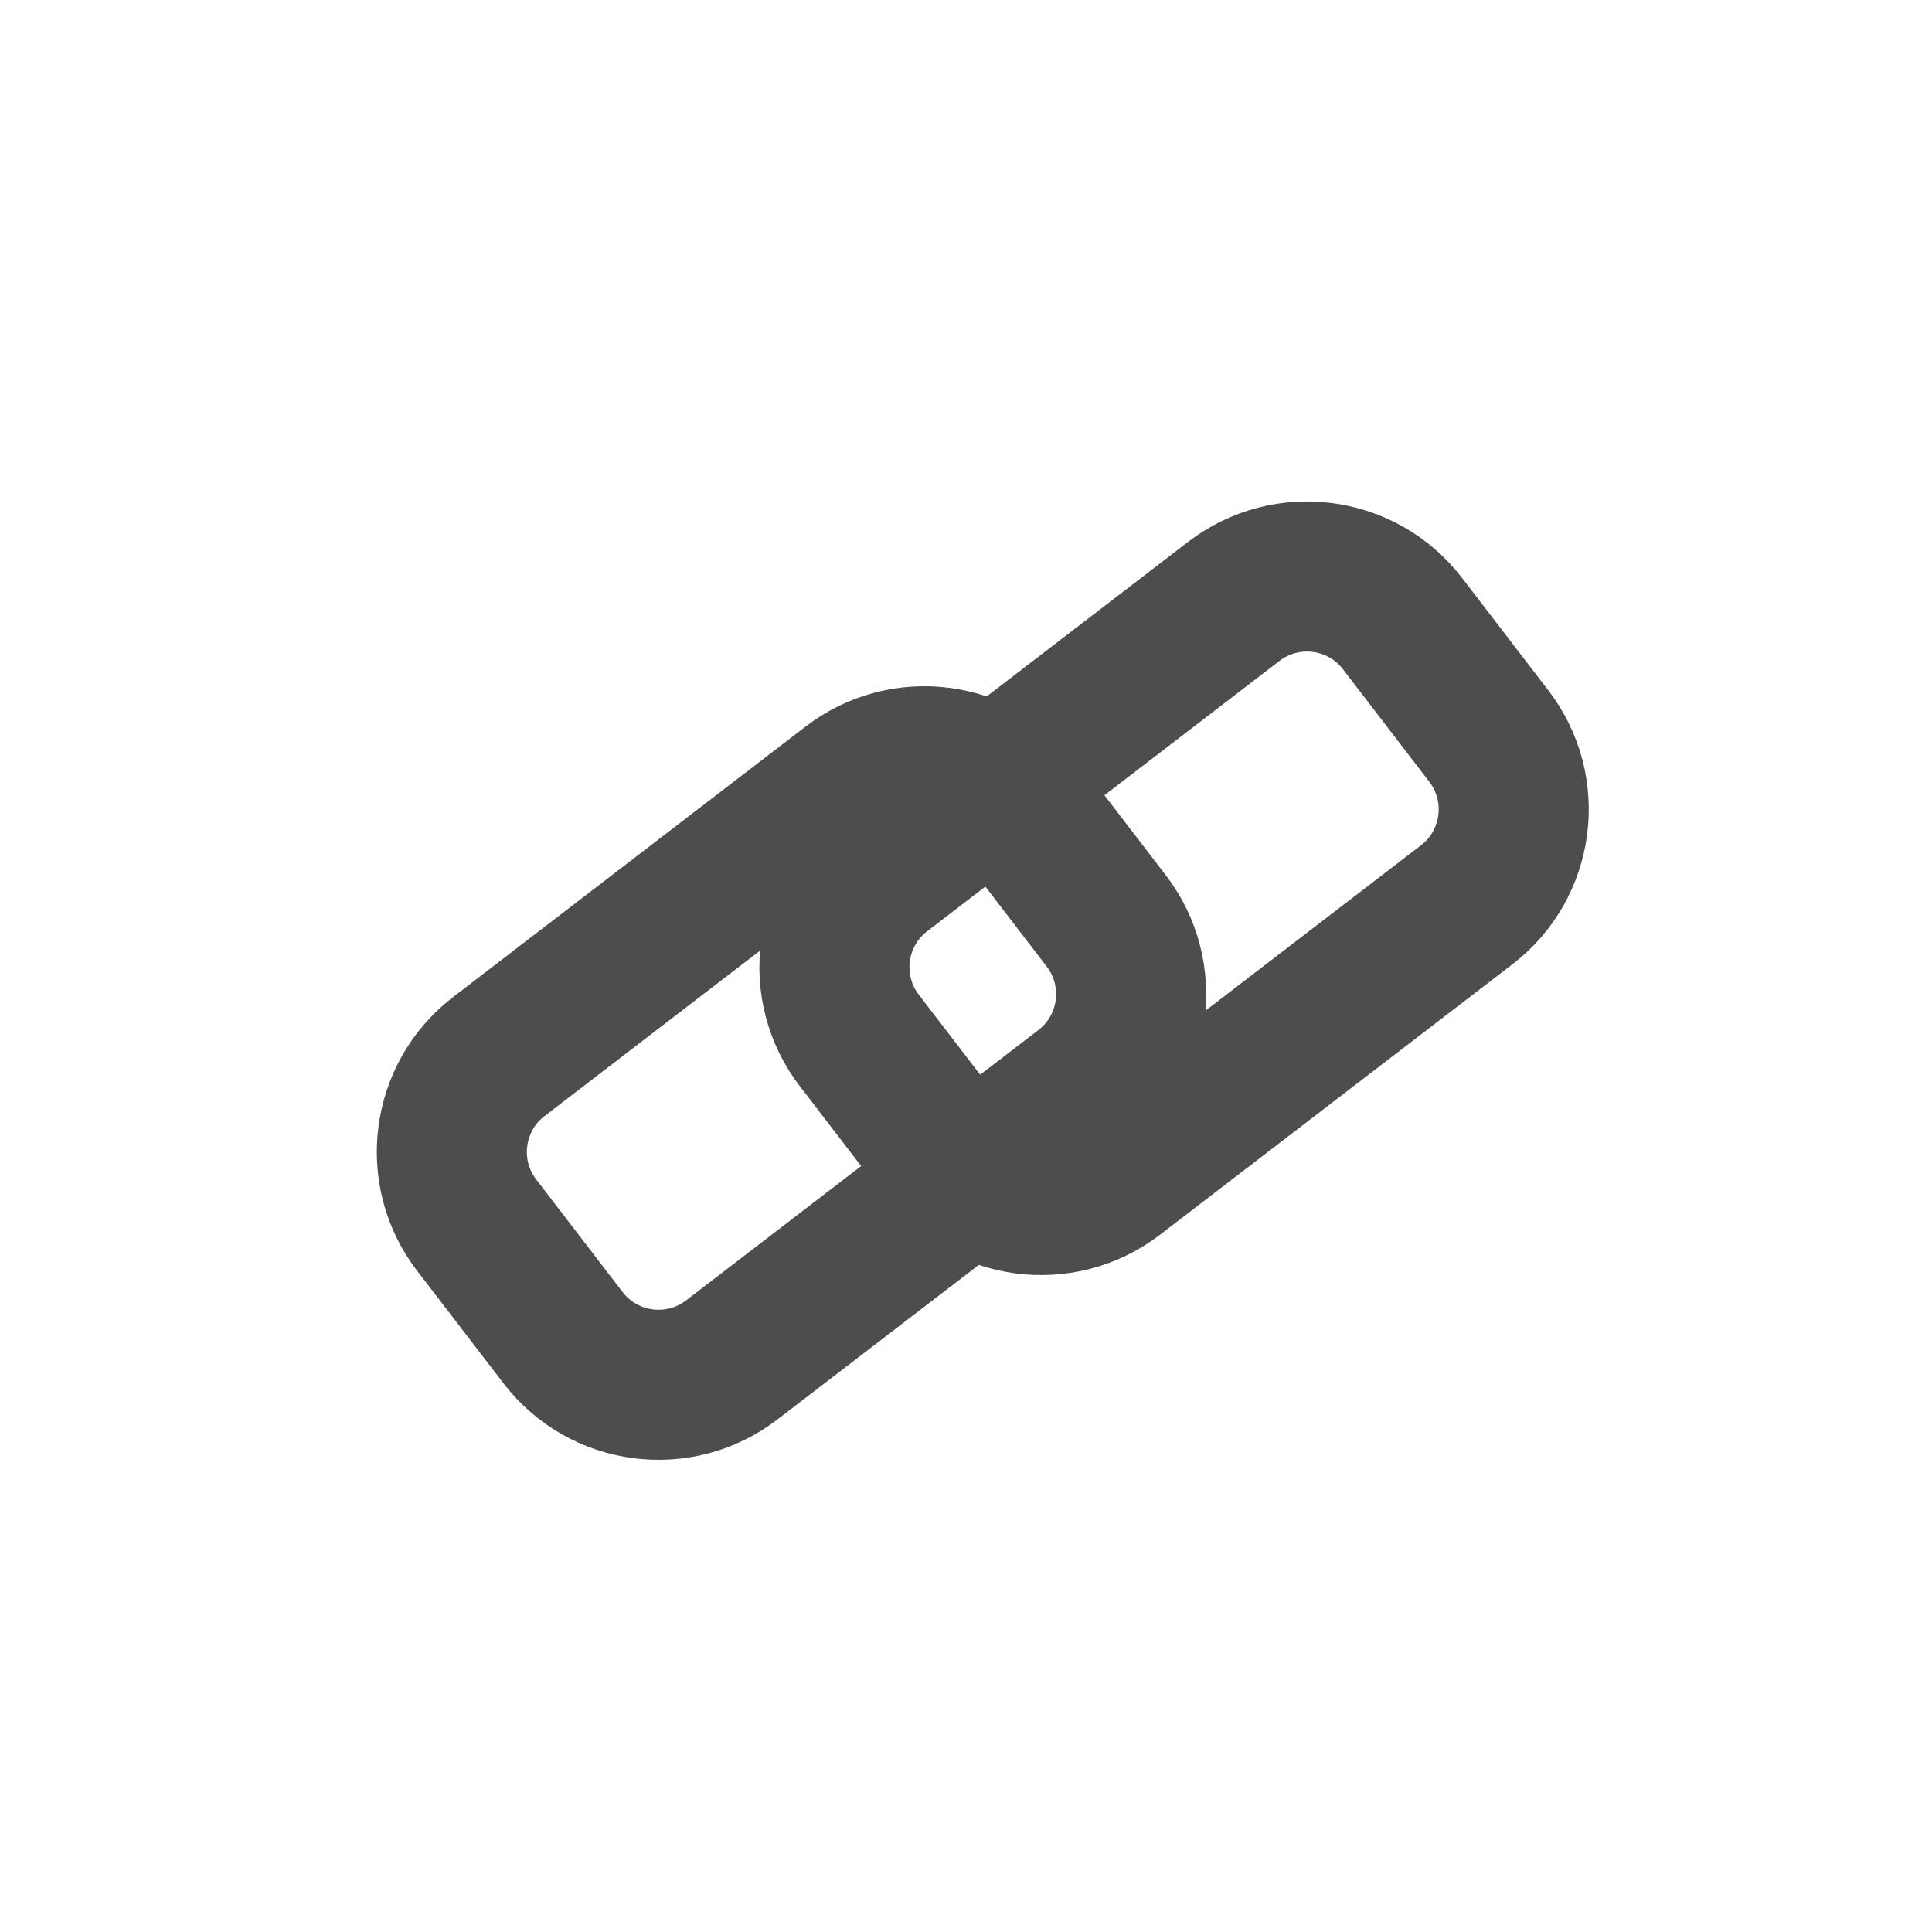
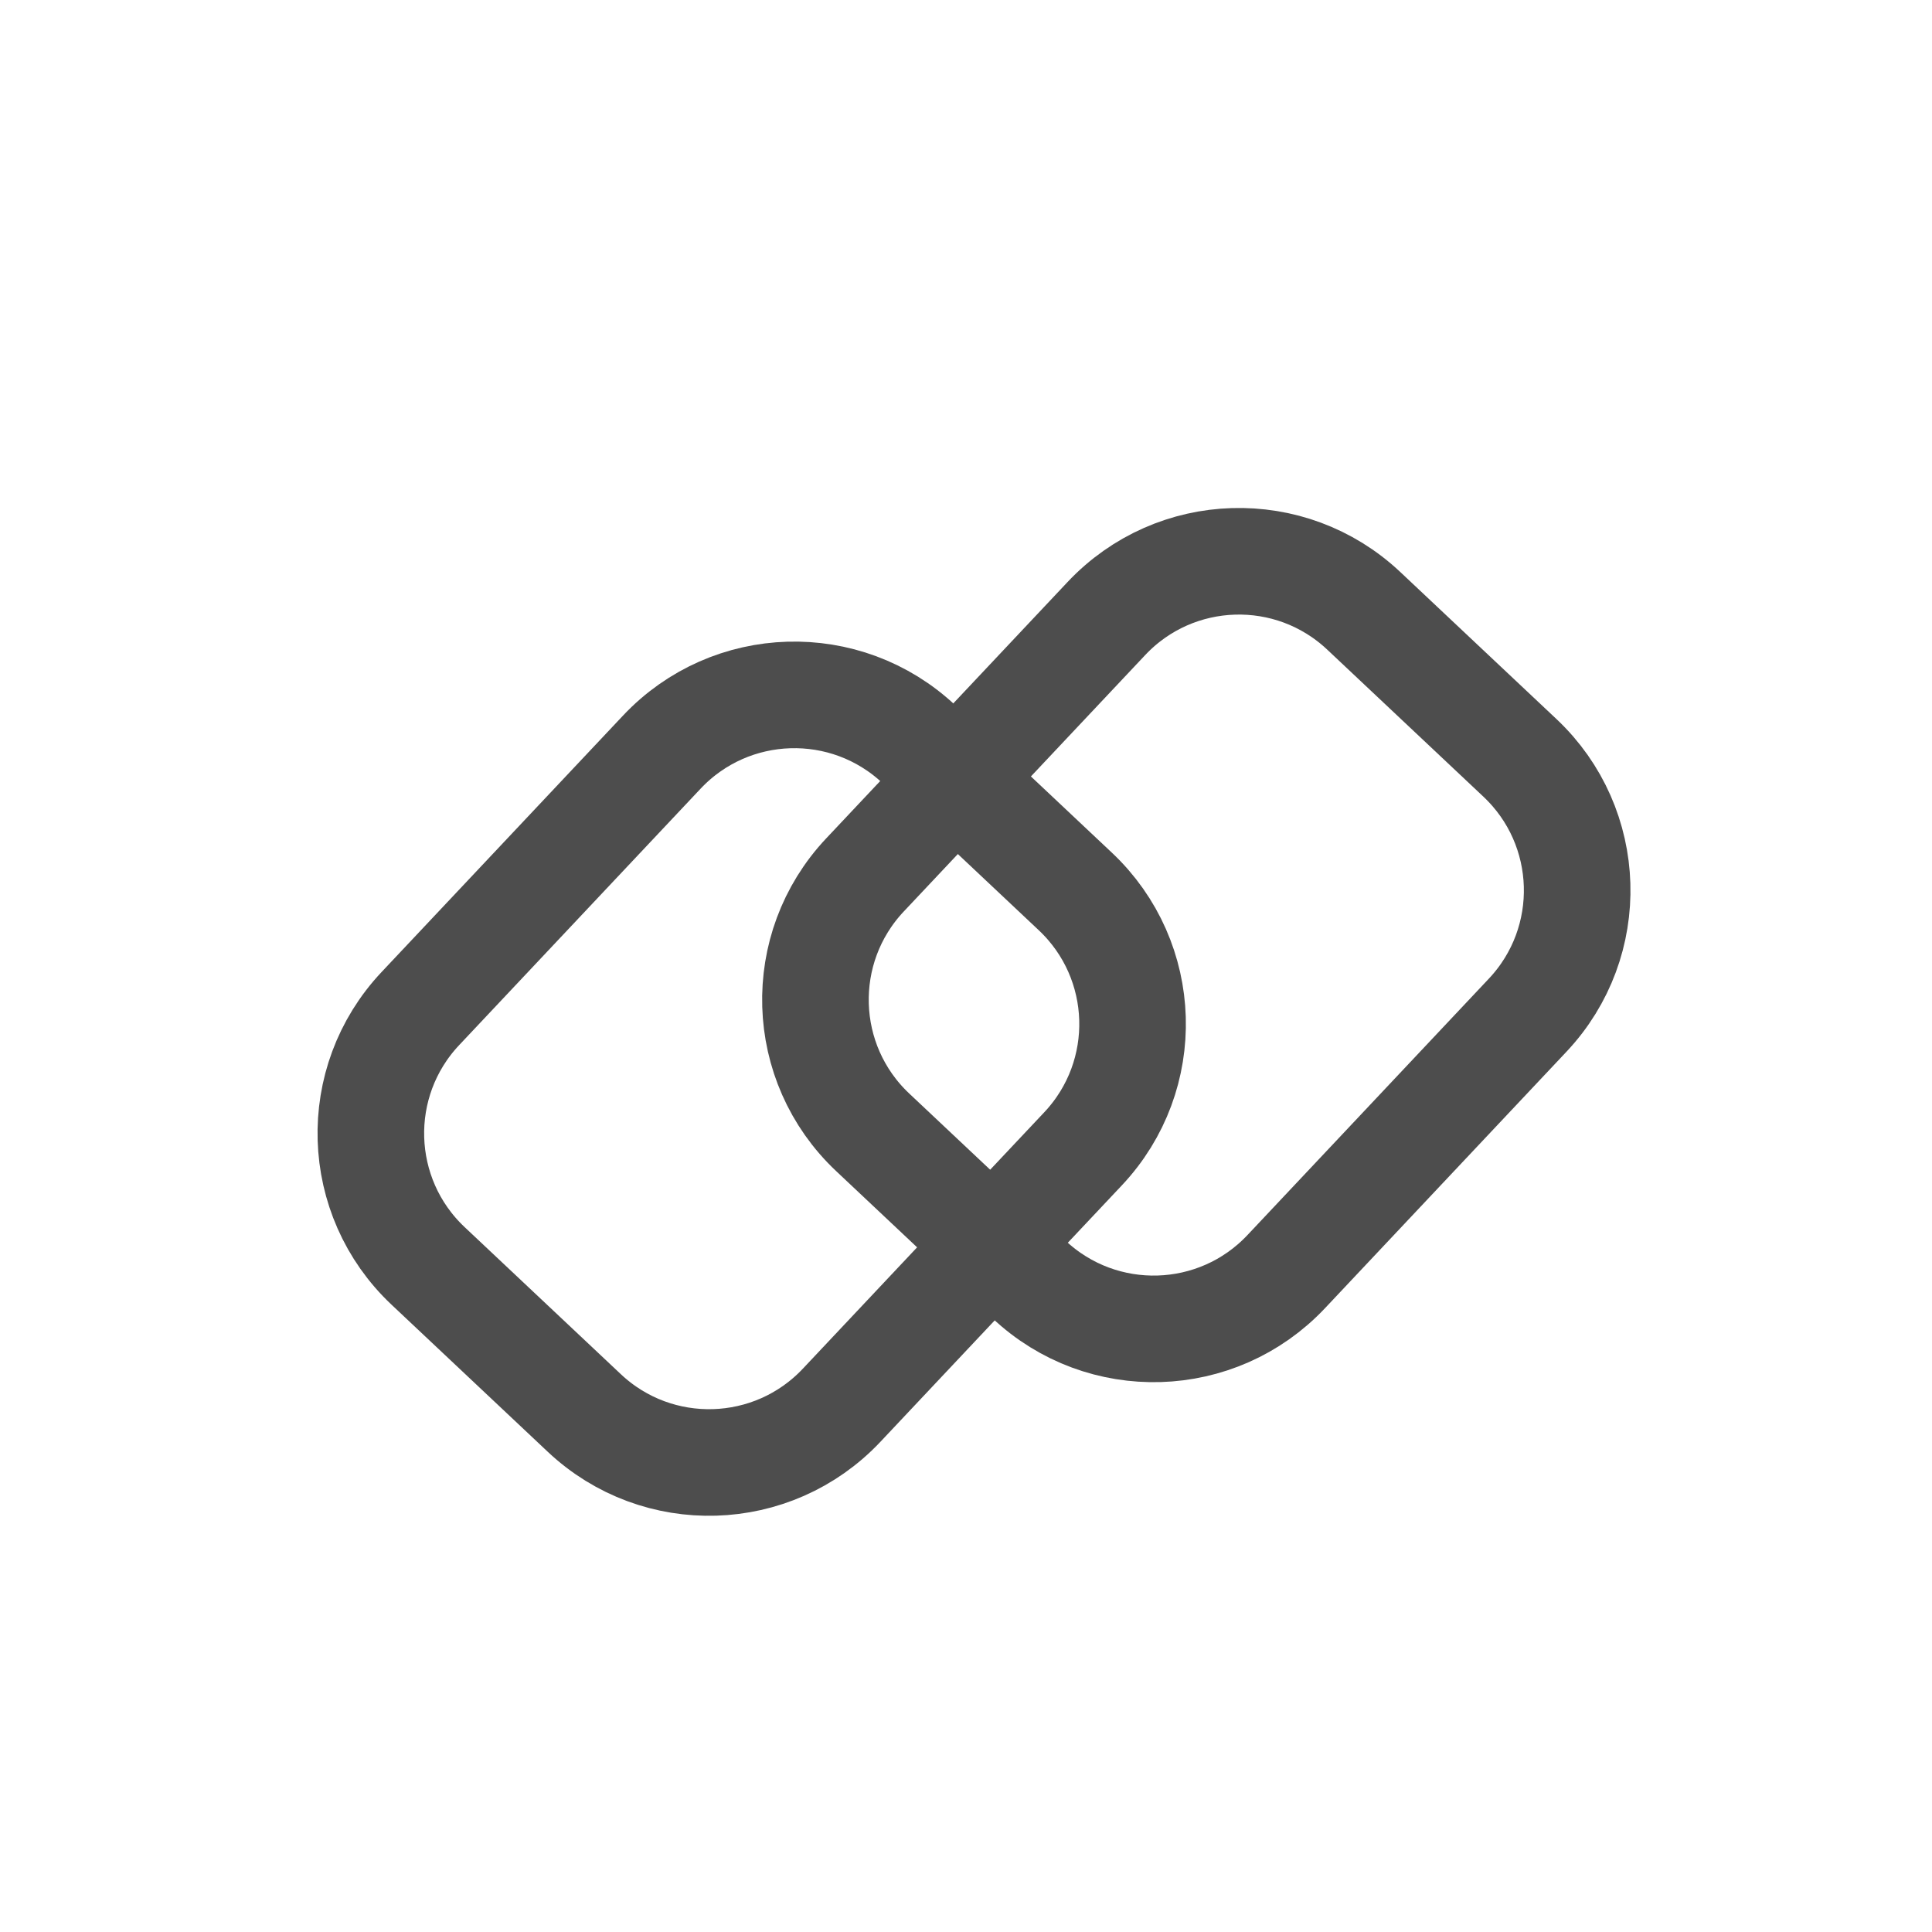
- <svg xmlns="http://www.w3.org/2000/svg" id="svg2" height="29pt" width="29pt" version="1.0" viewBox="13 43 29 29">
-   <g id="iconSymbol" stroke-linejoin="miter" transform="matrix(0.7446032,-0.5714062,0.5714062,0.7446032,-26.72,29.85943)" stroke="#4d4d4d" stroke-width="2.4" fill="none">
-     <rect ry="1.924" height="6.117" width="10.95" y="55.132" x="19.169" />
-     <rect ry="1.924" height="6.117" width="10.95" y="56.513" x="25.822" />
+ <svg xmlns="http://www.w3.org/2000/svg" id="svg2" height="29pt" viewBox="13 43 29 29" width="29pt" version="1.0">
+   <defs id="defs10">
+   </defs>
+   <g id="iconSymbol" stroke-linejoin="miter" transform="matrix(0.8246962,-0.2478308,0.2478308,0.8246962,-10.31089,14.80454)" stroke="#4d4d4d" stroke-miterlimit="4" stroke-dasharray="none" stroke-width="1.858" fill="none">
+     <rect id="rect8" transform="matrix(0.8660254,-0.5,0.5,0.8660254,0,0)" ry="3.173" height="10.086" width="12.486" y="63.586" x="-9.226" />
+     <rect id="rect10" ry="3.173" transform="matrix(0.8660254,-0.5,0.5,0.8660254,0,0)" height="10.086" width="12.486" y="59.54" x="-16.234" />
  </g>
</svg>
